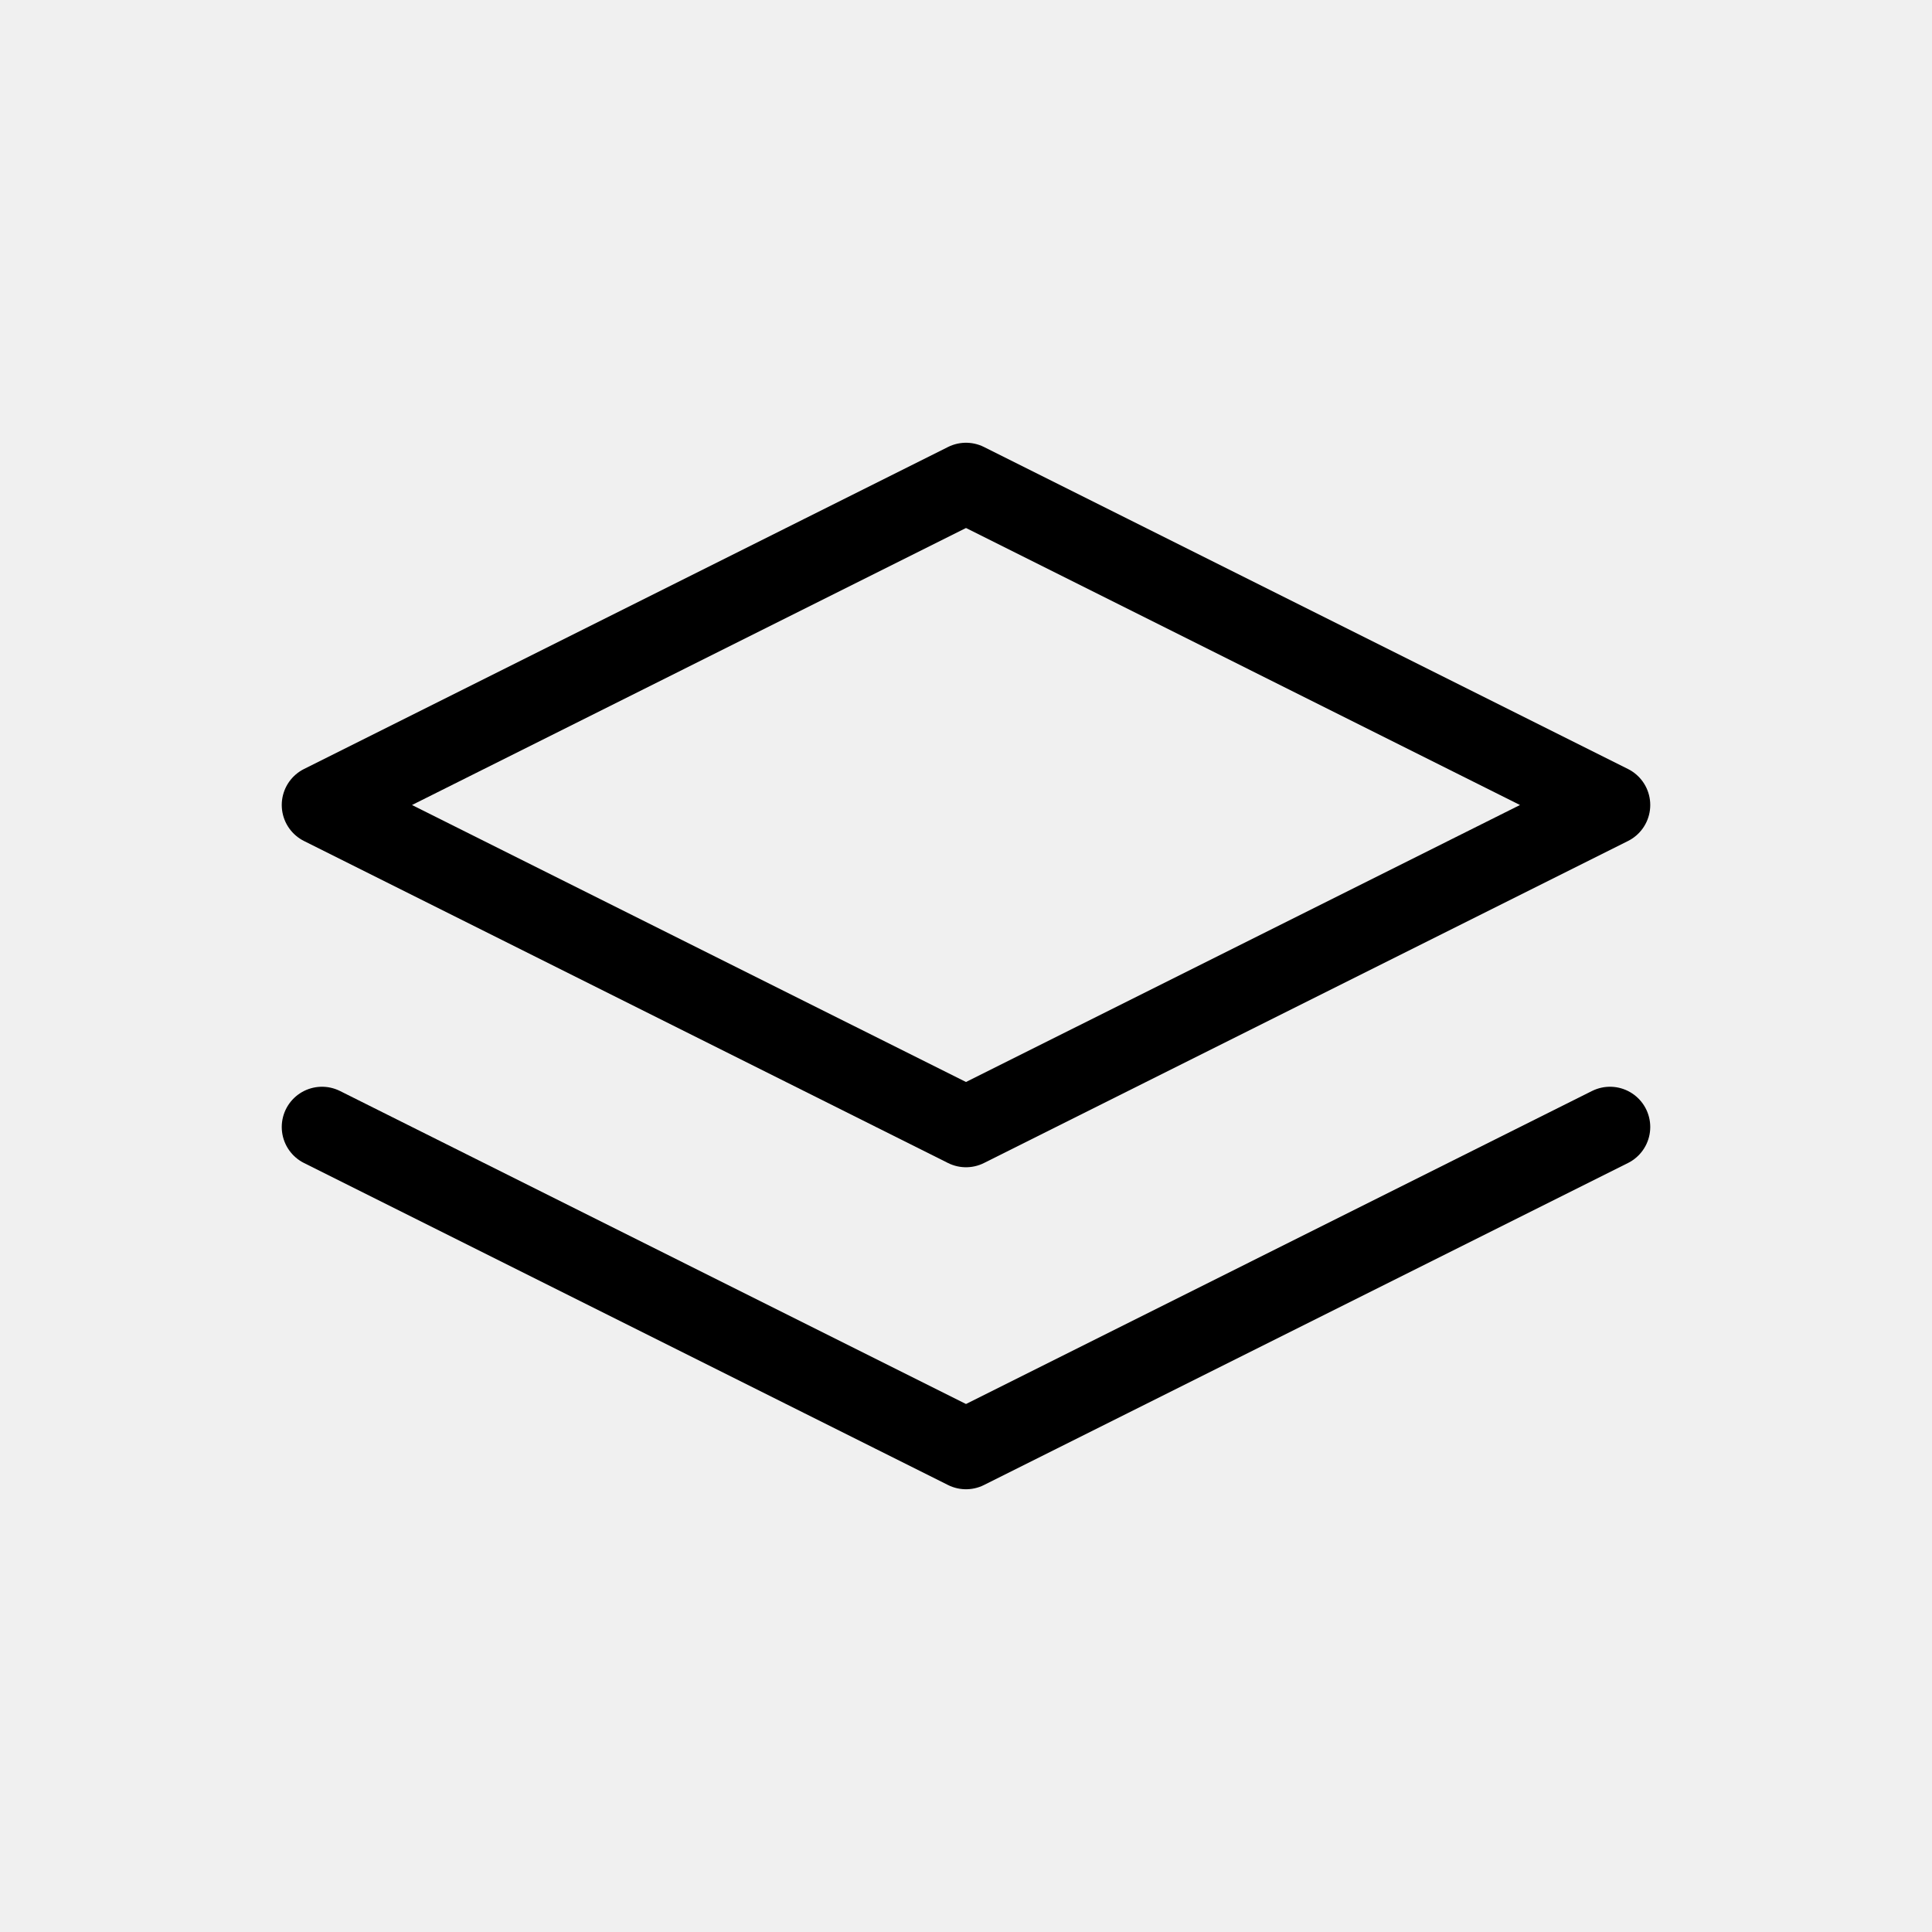
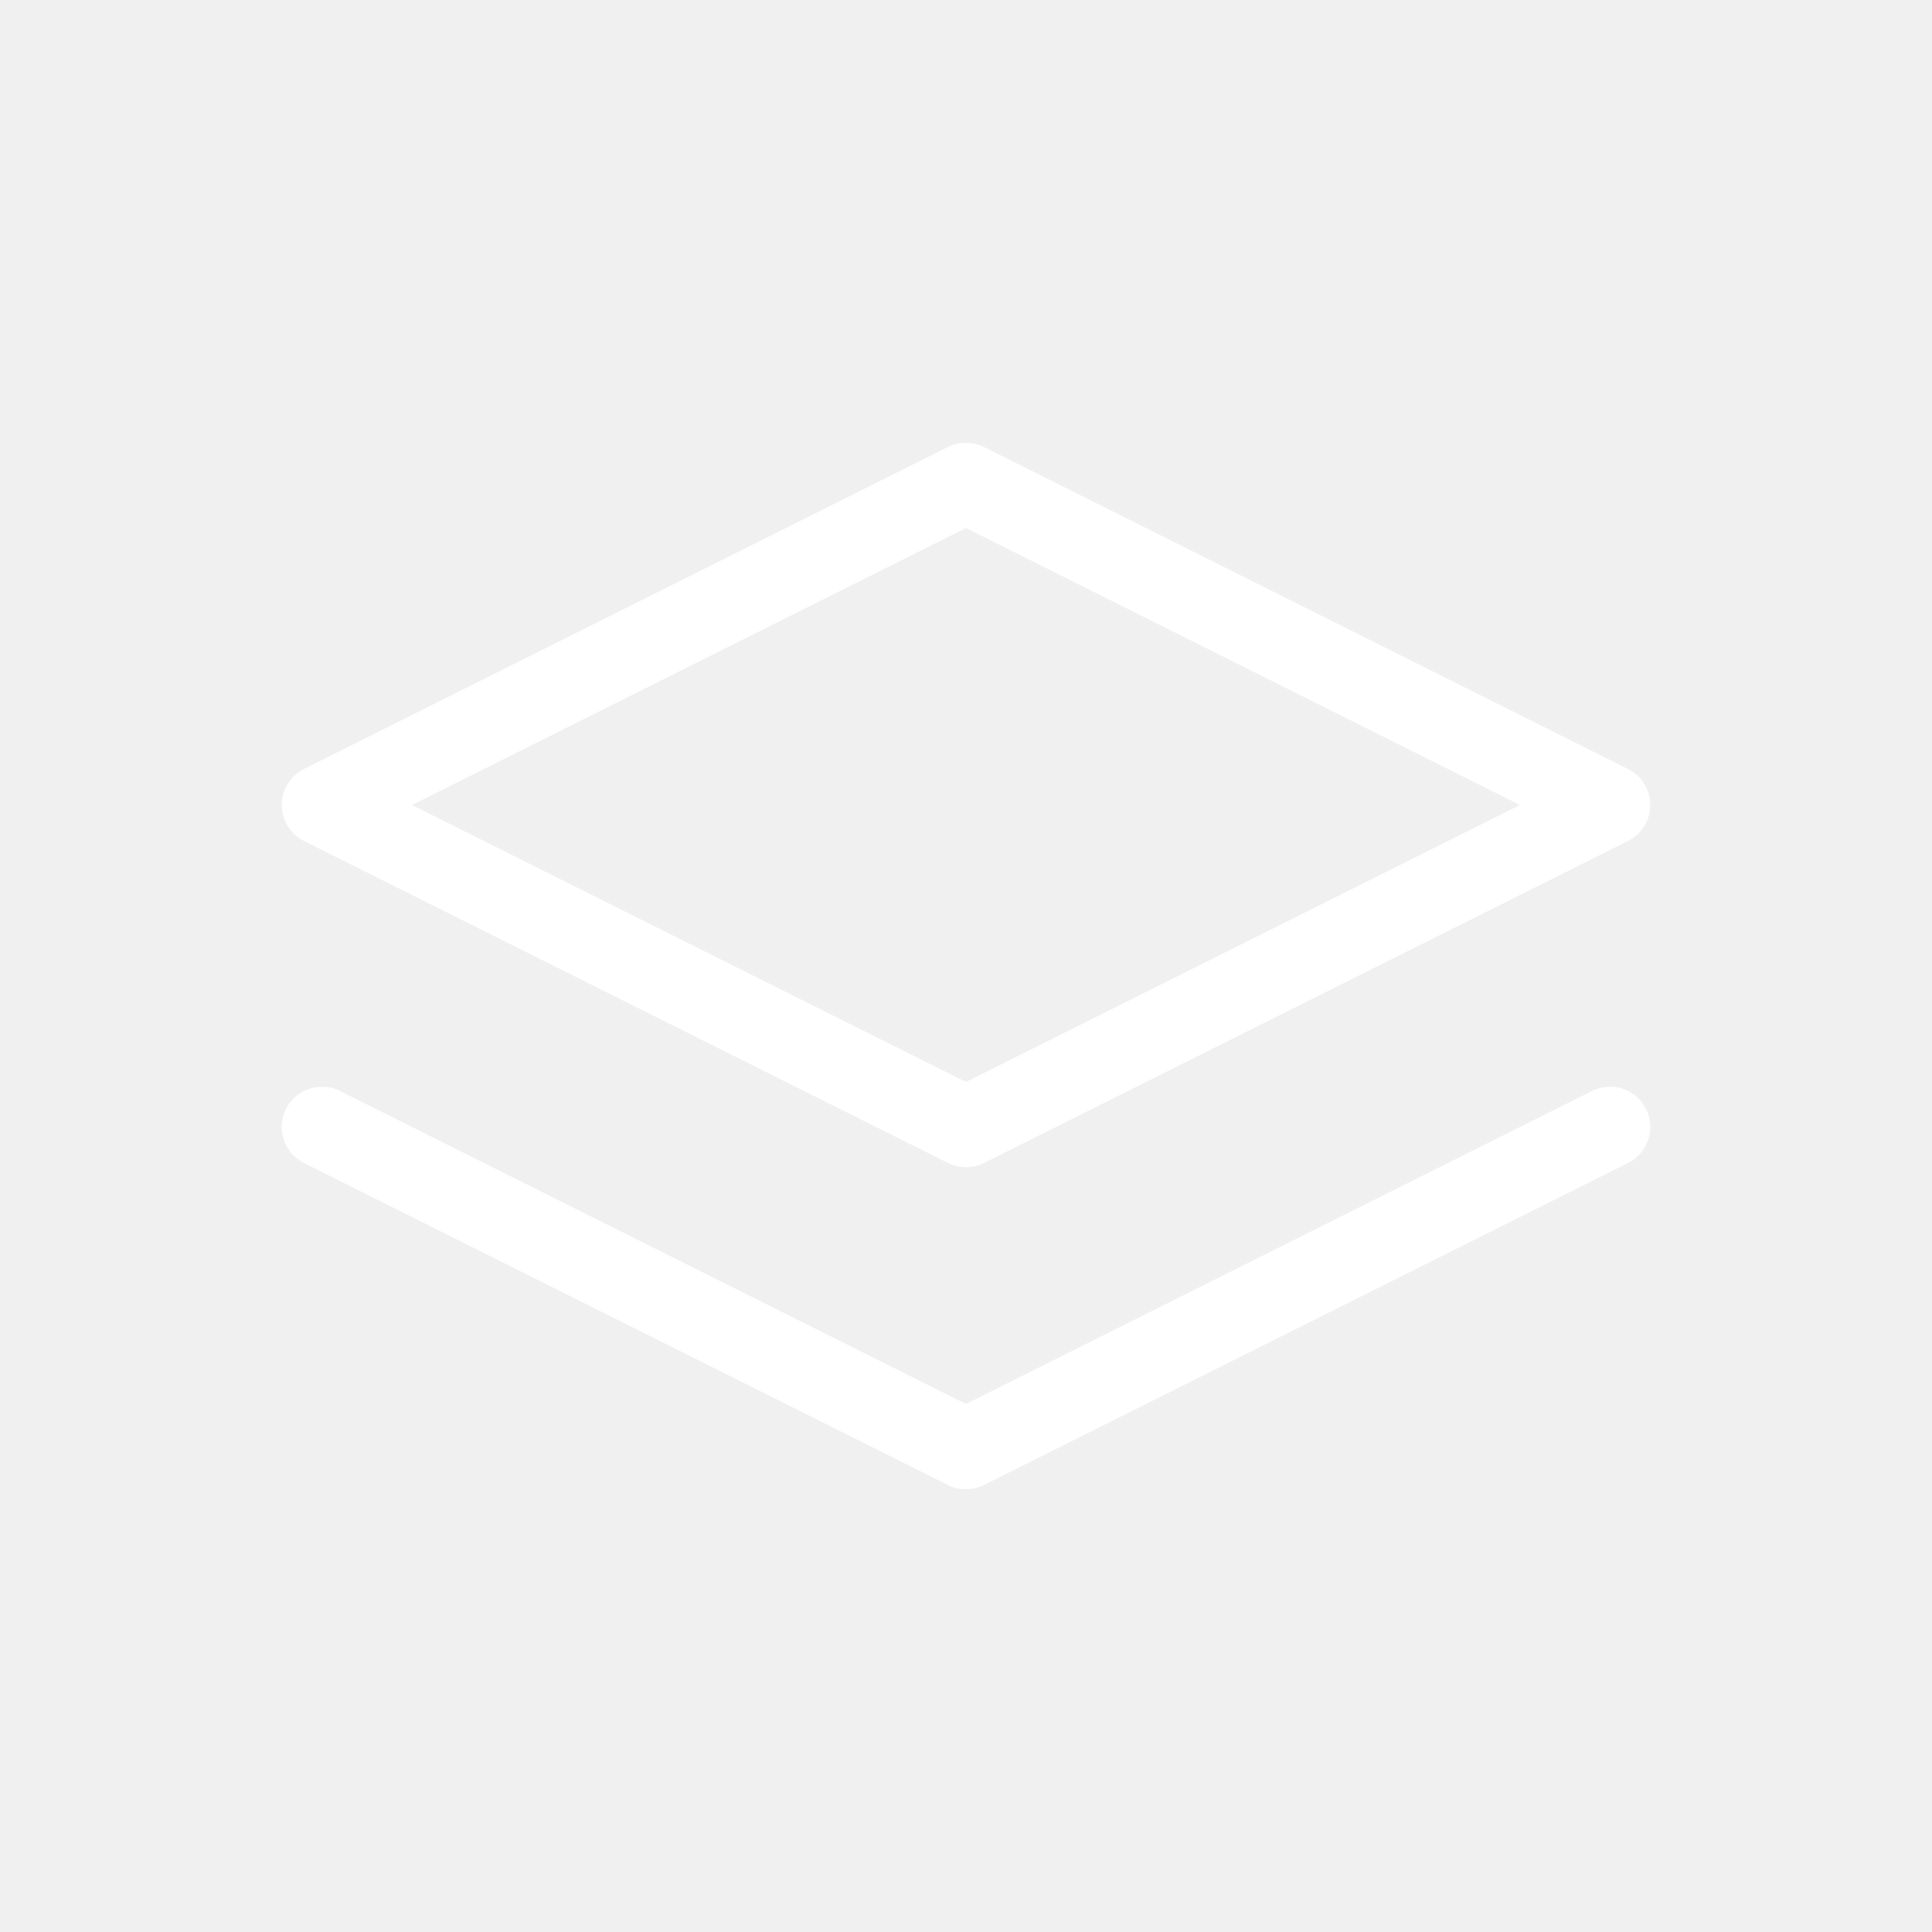
- <svg xmlns="http://www.w3.org/2000/svg" fill="none" stroke="#000000" stroke-linecap="round" stroke-linejoin="round" stroke-width="1" viewBox="0 0 24 24">
+ <svg xmlns="http://www.w3.org/2000/svg" fill="none" stroke="#ffffff" stroke-linecap="round" stroke-linejoin="round" stroke-width="1" viewBox="0 0 24 24">
  <path d="m12 6-8 4 8 4 8-4-8-4Z" />
  <path d="m4 14 8 4 8-4" />
</svg>
